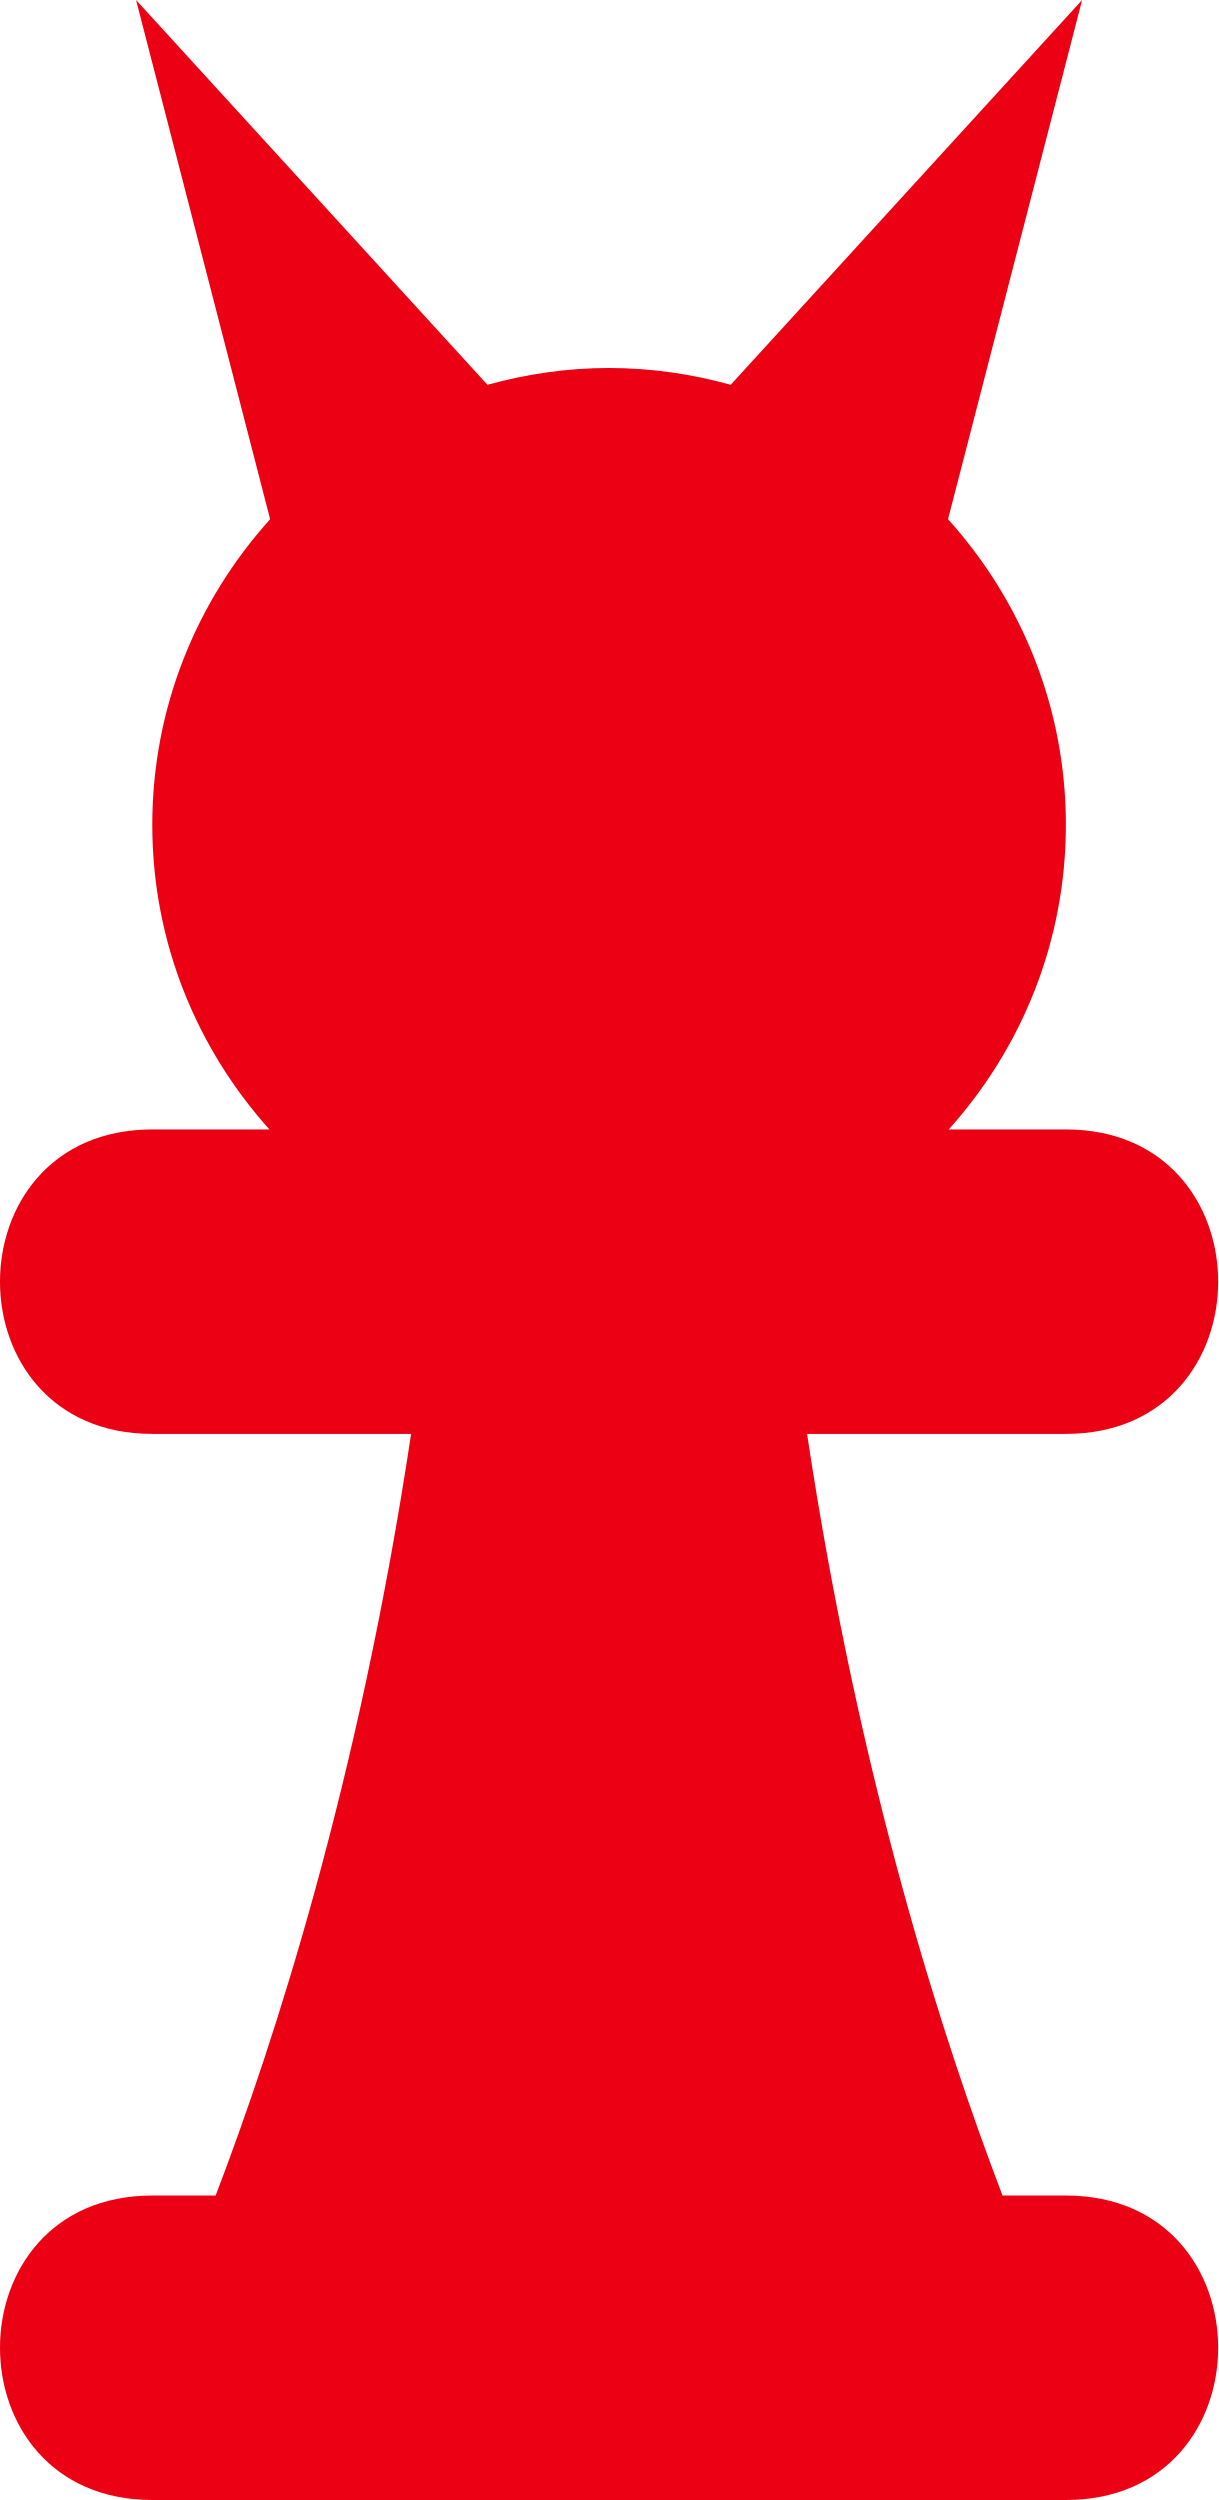
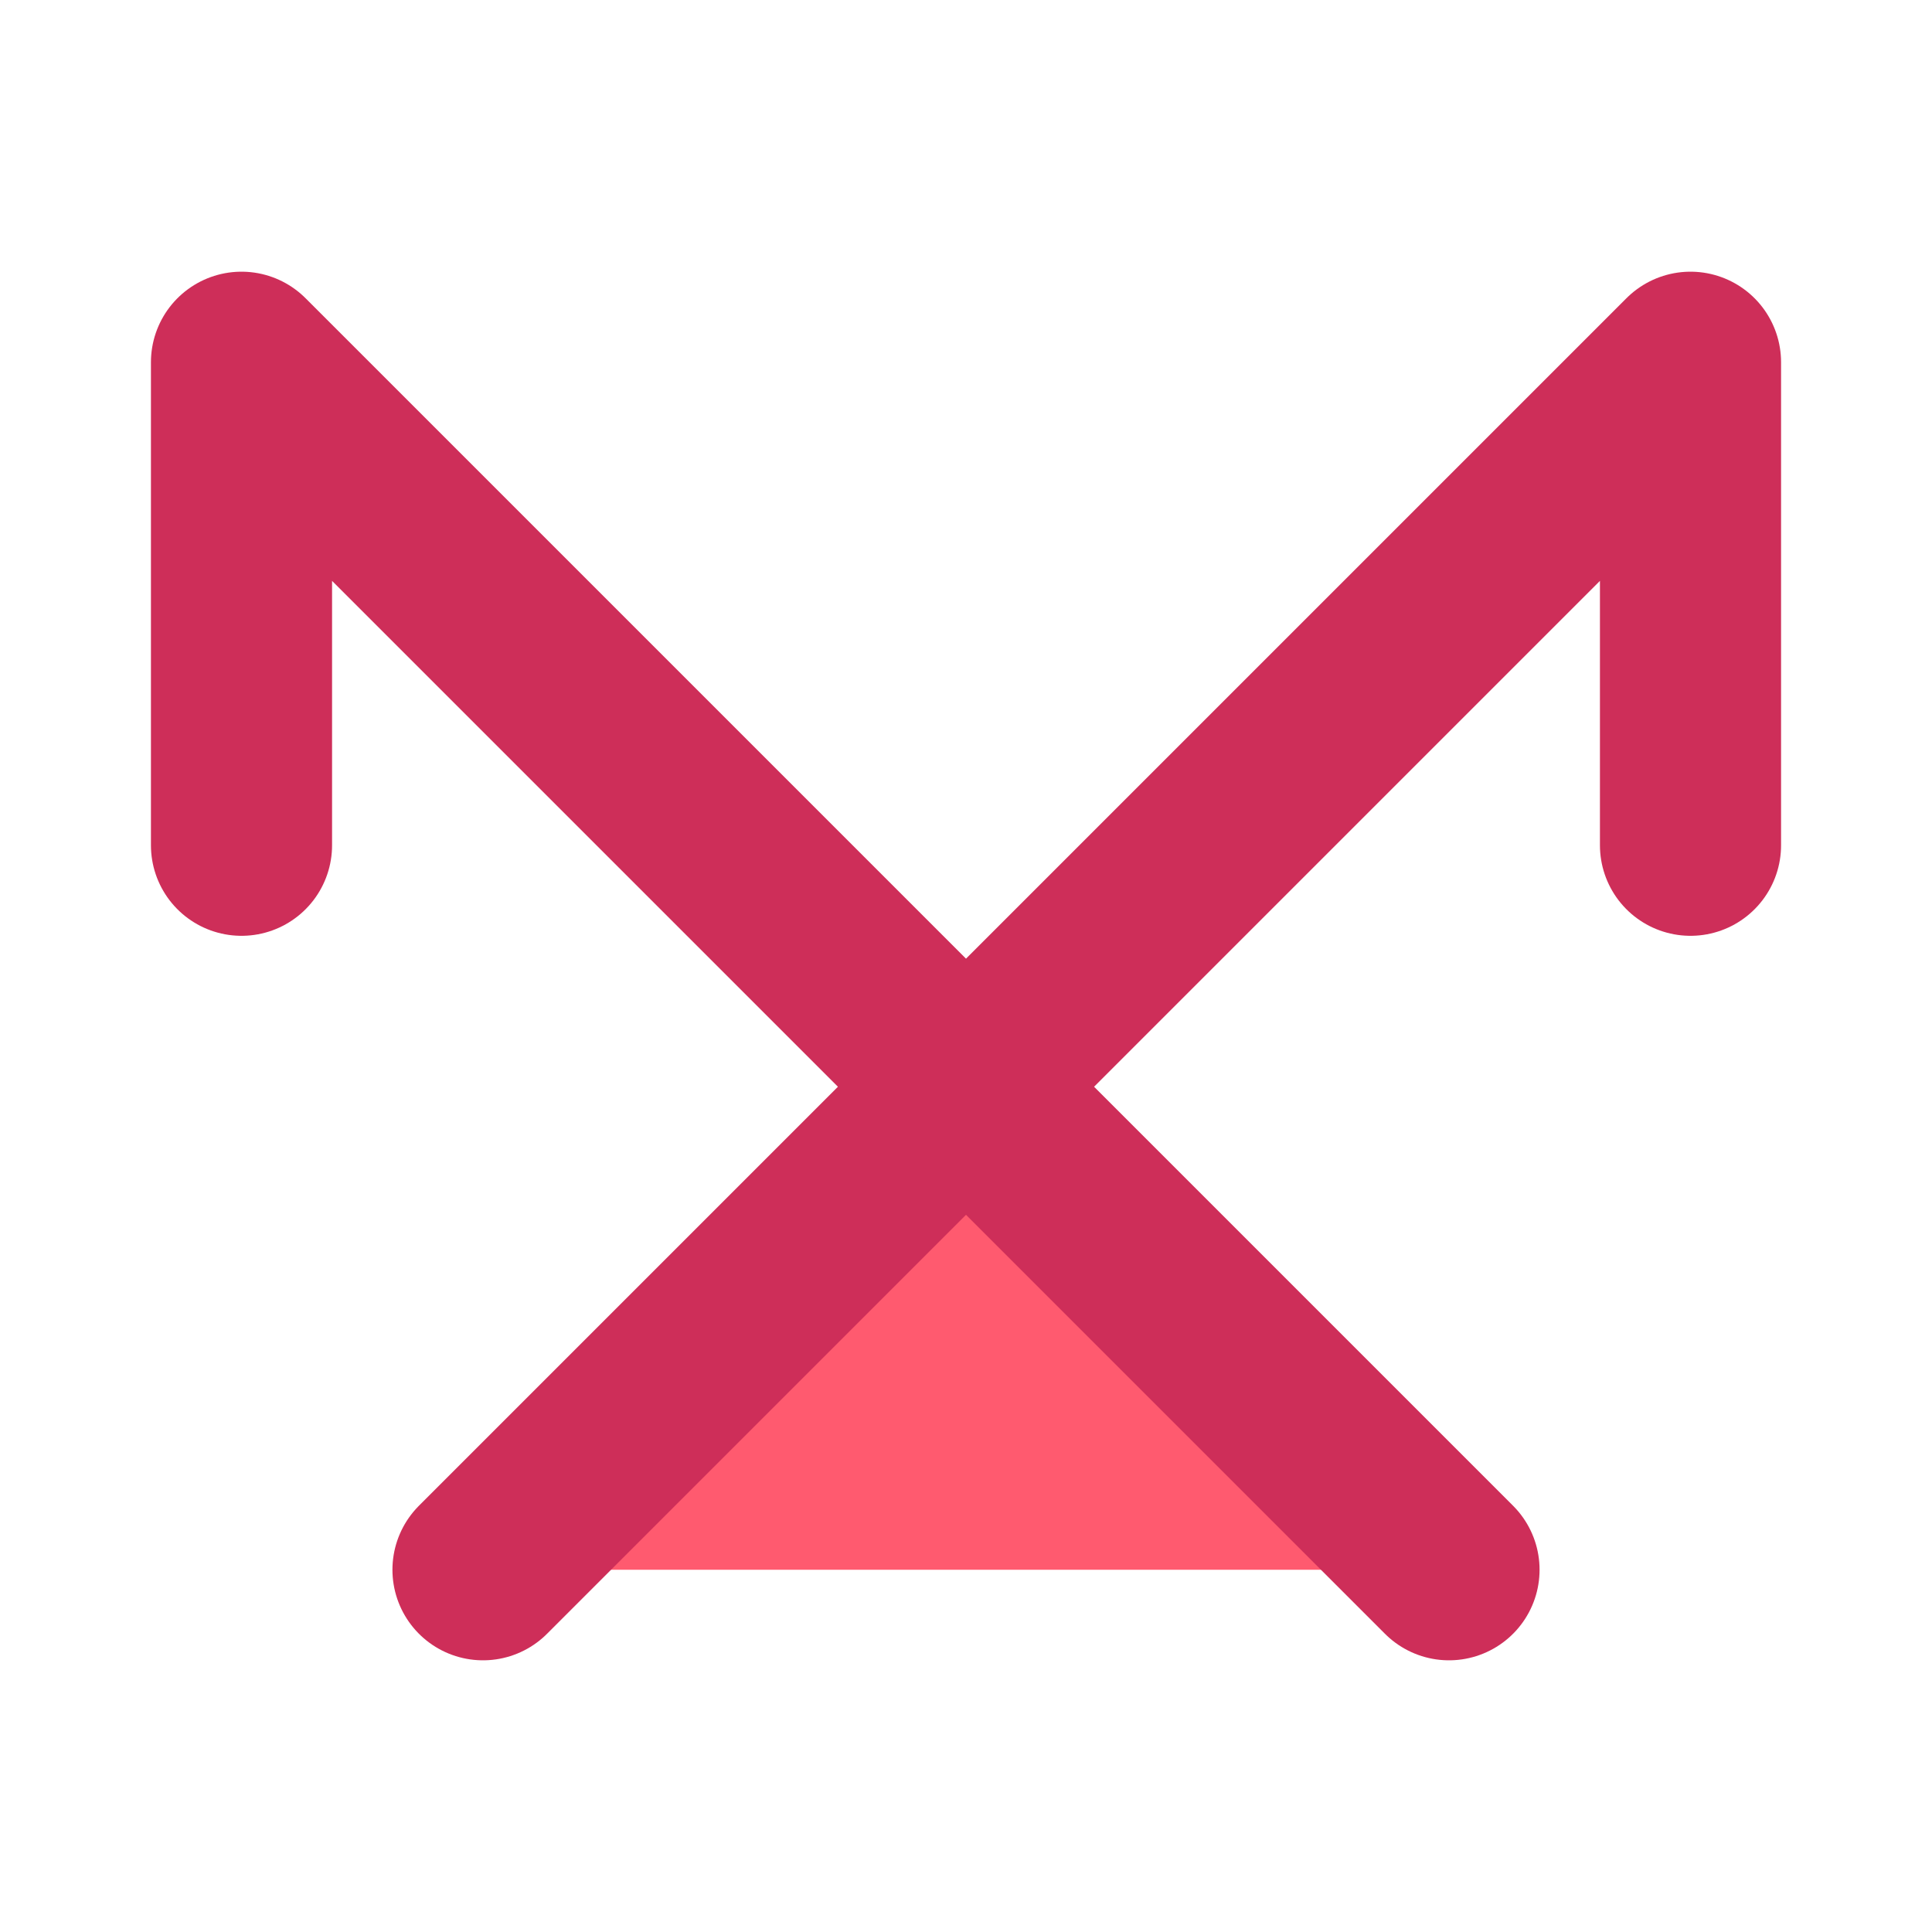
- <svg xmlns="http://www.w3.org/2000/svg" xmlns:ns1="http://vectornator.io" xml:space="preserve" stroke-miterlimit="10" style="fill-rule:nonzero;clip-rule:evenodd;stroke-linecap:round;stroke-linejoin:round" viewBox="150.537 39.563 210.927 432.875">
-   <clipPath id="a">
-     <path d="M150.537 39.563h210.927v432.875H150.537z" />
-   </clipPath>
-   <g ns1:layerName="Layer" clip-path="url(#a)">
-     <path ns1:layerName="曲线 1" fill="#ec0014" d="m174.094 39.563 23.218 89.906c-12.649 14.023-20.406 32.533-20.406 52.906 0 20.301 7.711 38.744 20.282 52.75h-20.282c-35.159 0-35.159 52.719 0 52.719h44.813c-9.053 60.245-23.718 105.4-33.844 131.875h-10.969c-35.159 0-35.159 52.718 0 52.719h158.188c35.159 0 35.159-52.719 0-52.719h-10.969c-10.126-26.475-24.791-71.63-33.844-131.875h44.813c35.159 0 35.159-52.719 0-52.719h-20.282c12.571-14.006 20.282-32.449 20.282-52.75 0-20.373-7.757-38.883-20.406-52.906l23.218-89.906-60.844 66.624c-6.715-1.853-13.757-2.906-21.062-2.906s-14.347 1.053-21.062 2.906z" />
-   </g>
+ <svg xmlns="http://www.w3.org/2000/svg" viewBox="0 0 512 512" stroke-linejoin="round" stroke-linecap="round" stroke-width="48" stroke="#ce2e59">
+   <path d="M128 416L256 288L384 416" fill="#ff5a6f" />
+   <path d="M64 224L64 96L256 288L448 96L448 224" fill="none" />
</svg>
